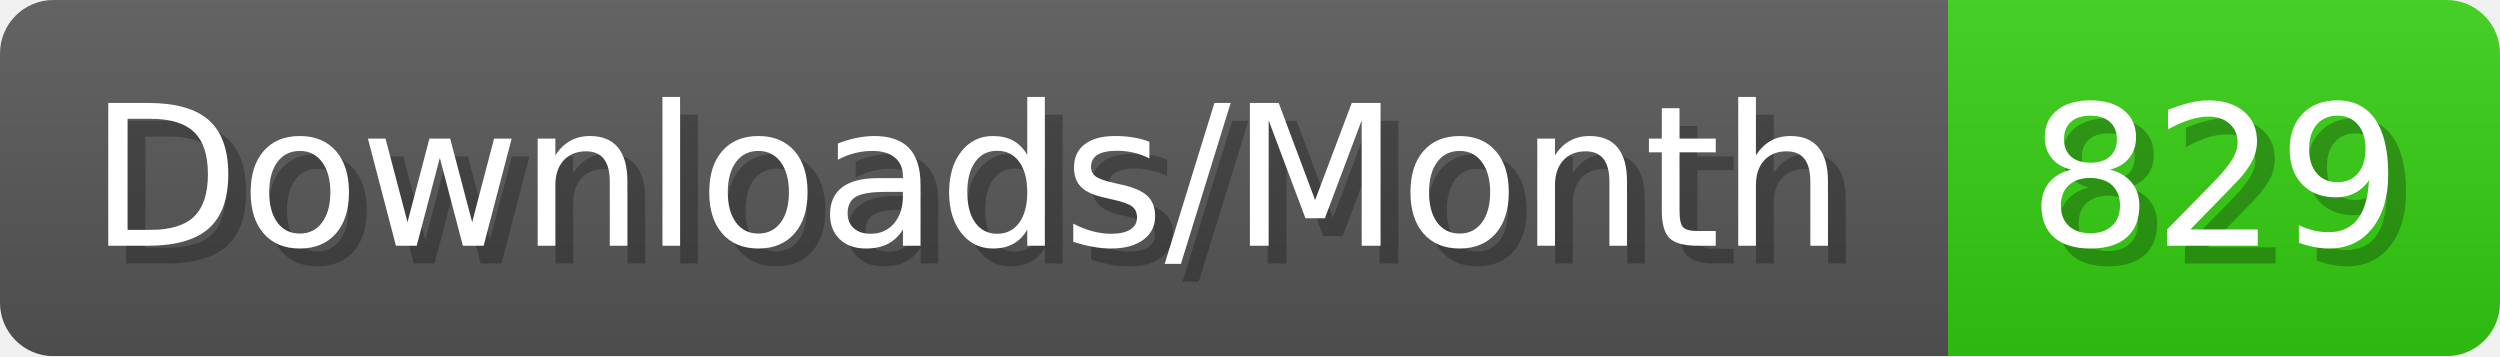
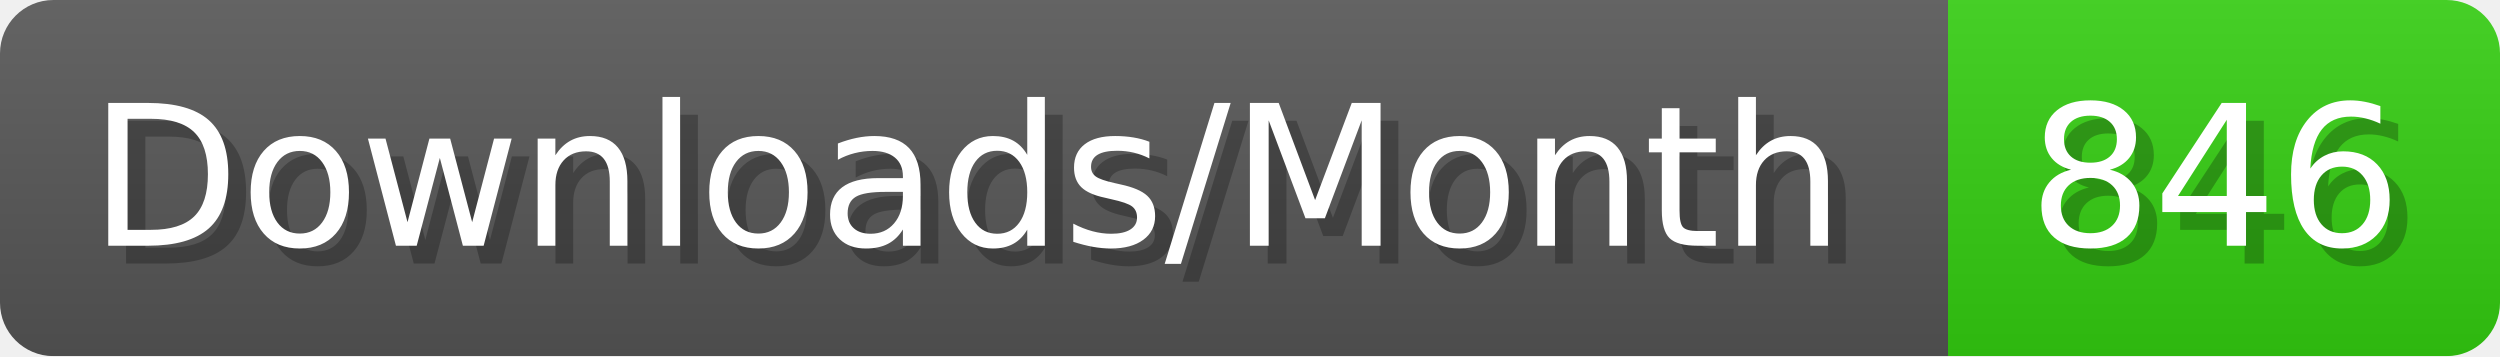
- <svg xmlns="http://www.w3.org/2000/svg" width="140.4" height="20" viewBox="0 0 1404 200" role="img" aria-label="Downloads/Month: 829">
+ <svg xmlns="http://www.w3.org/2000/svg" width="140.4" height="20" viewBox="0 0 1404 200" role="img" aria-label="Downloads/Month: 846">
  <linearGradient id="YlXUI" x2="0" y2="100%">
    <stop offset="0" stop-opacity=".1" stop-color="#EEE" />
    <stop offset="1" stop-opacity=".1" />
  </linearGradient>
  <mask id="JHhop">
    <rect width="1404" height="200" rx="30" fill="#FFF" />
  </mask>
  <g mask="url(#JHhop)">
    <rect width="1094" height="200" fill="#555" />
    <rect width="310" height="200" fill="#3C1" x="1094" />
    <rect width="1404" height="200" fill="url(#YlXUI)" />
  </g>
  <g aria-hidden="true" fill="#fff" text-anchor="start" font-family="Verdana,DejaVu Sans,sans-serif" font-size="110">
    <text x="60" y="148" textLength="994" fill="#000" opacity="0.25">Downloads/Month</text>
    <text x="50" y="138" textLength="994">Downloads/Month</text>
-     <text x="1149" y="148" textLength="210" fill="#000" opacity="0.25">829</text>
-     <text x="1139" y="138" textLength="210">829</text>
+     <text x="1149" y="148" textLength="210" fill="#000" opacity="0.25">846</text>
+     <text x="1139" y="138" textLength="210">846</text>
  </g>
</svg>
